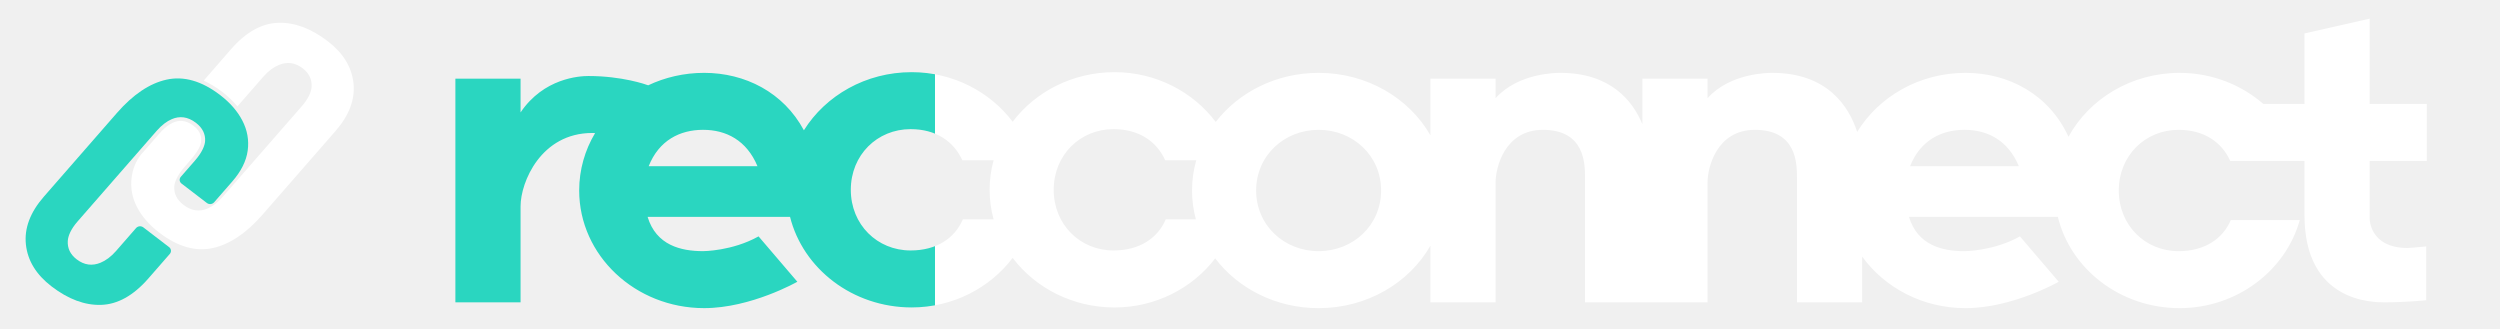
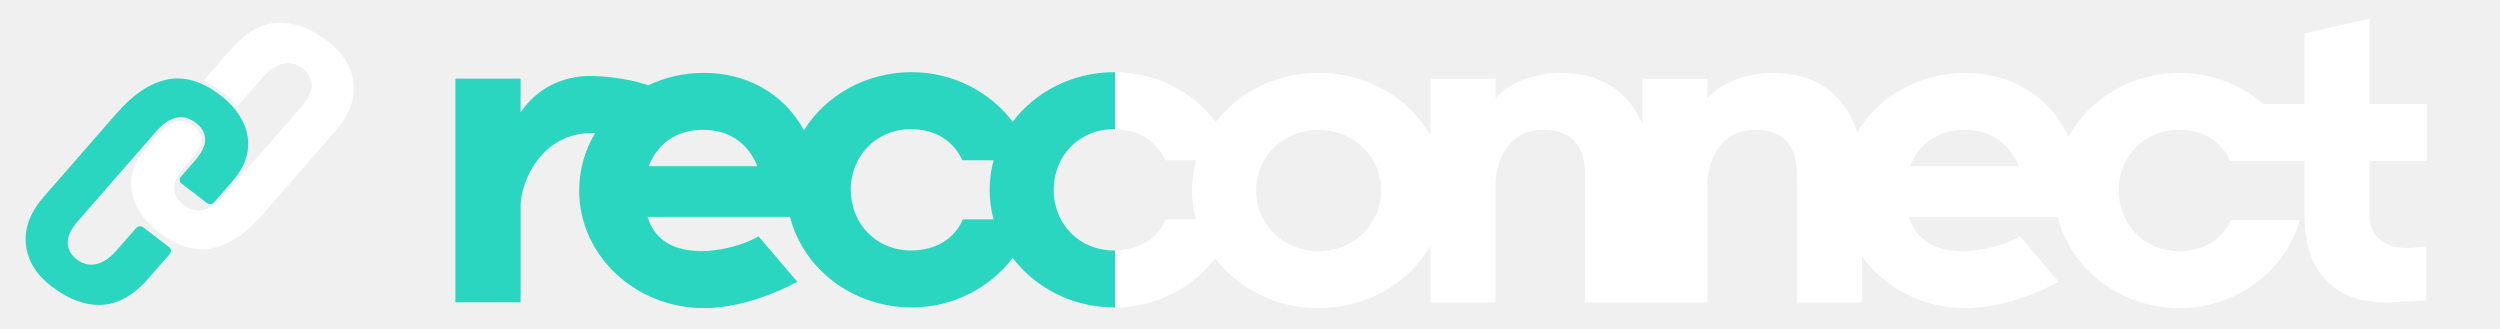
<svg xmlns="http://www.w3.org/2000/svg" viewBox="0 0 350 46" fill="none">
-   <defs>
-     <linearGradient id="recgrad" gradientUnits="objectBoundingBox" x1="0" y1="0" x2="1" y2="0">
-       <stop offset="0" stop-color="#2AD6C0" />
-       <stop offset="0.245" stop-color="#2AD6C0" />
-       <stop offset="0.245" stop-color="#ffffff" />
-       <stop offset="1" stop-color="#ffffff" />
-     </linearGradient>
-   </defs>
  <g transform="translate(0,0) scale(0.12921)">
    <path fill-rule="evenodd" clip-rule="evenodd" d="M155.294 246.355L183.206 267.747C185.591 269.575 185.944 272.869 183.992 275.104L160.709 301.776C144.379 320.481 127.195 329.794 109.559 330.34C92.1 330.882 74.155 324.344 55.888 310.344C39.122 297.494 29.922 282.296 28.064 264.872C26.212 247.518 32.582 230.189 47.572 213.018L126.685 122.395C144.262 102.26 162.21 90.36 180.247 86.331C198.816 82.183 218.316 87.512 238.522 102.998C249.338 111.288 257.339 120.515 262.587 130.634C267.994 141.057 269.918 151.925 268.377 163.236C266.856 174.389 261.302 185.616 251.514 196.829L231.986 219.198C230.034 221.433 226.519 221.763 224.133 219.935L196.708 198.916C194.322 197.088 193.97 193.793 195.922 191.558L211.163 174.099C218.979 165.146 222 157.678 222.251 152.667C222.61 145.49 219.706 138.76 212.275 133.064C203.288 126.177 194.434 125.524 186.101 129.109C180.847 131.369 175.302 135.422 169.837 141.683L84.001 240.007C76.727 248.339 73.757 255.622 73.442 261.096C72.994 268.88 76.034 275.601 83.109 281.024C91.394 287.374 100.04 288.312 108.904 284.671C114.502 282.372 120.221 278.273 125.717 271.978L147.442 247.092C149.393 244.857 152.908 244.527 155.294 246.355Z" fill="#2AD6C0" />
    <path fill-rule="evenodd" clip-rule="evenodd" d="M220.684 87.373L250.34 53.283L250.356 53.265C266.685 34.56 283.869 25.247 301.505 24.701C318.964 24.16 336.909 30.697 355.176 44.697C371.943 57.547 381.142 72.745 383.001 90.169C384.852 107.524 378.482 124.853 363.492 142.023L284.38 232.647C266.802 252.781 248.854 264.681 230.817 268.71C212.248 272.858 192.748 267.529 172.542 252.043C161.726 243.753 153.725 234.526 148.477 224.407C143.071 213.984 141.146 203.116 142.688 191.805C143.791 183.717 146.694 175.427 152.647 167.655C154.127 165.98 167.408 150.769 171.987 145.517C176.659 139.904 181.035 136.728 181.035 136.728C182.953 135.349 185.114 133.946 186.928 133.158C190.749 131.327 193.946 130.767 197.643 131.096C201.332 131.426 205.249 132.846 209.683 136.288C214.028 139.617 216.409 143.219 217.485 147.095C218.106 149.332 218.091 151.394 217.85 154.05C217.756 155.086 216.816 158.397 215.033 161.532C212.482 166.017 208.835 170.499 208.835 170.499L199.901 180.942C192.085 189.895 189.064 197.363 188.813 202.374C188.454 209.551 191.358 216.281 198.789 221.977C207.776 228.864 216.63 229.517 224.963 225.932C230.218 223.672 235.762 219.619 241.227 213.358L327.063 115.034C334.337 106.702 337.308 99.419 337.622 93.945C338.07 86.162 335.031 79.44 327.956 74.017C319.67 67.667 311.024 66.729 302.16 70.37C296.562 72.669 290.843 76.768 285.347 83.064L257.241 115.26C252.704 109.792 247.11 104.362 240.761 99.496C233.994 94.31 227.313 90.444 220.684 87.373Z" fill="#ffffff" />
  </g>
  <g transform="translate(60,0)">
+     <defs>
+       <linearGradient id="recgrad" gradientUnits="userSpaceOnUse" x1="0" y1="0" x2="285" y2="0">
+         <stop offset="0.337" stop-color="#2AD6C0" />
+         <stop offset="0.337" stop-color="#ffffff" />
+       </linearGradient>
+     </defs>
    <path d="M81.775,36.1c-3.172,4.199 -8.361,6.941 -14.141,6.941c-8.268,0 -15.207,-5.418 -17.029,-12.681l-19.942,0c1.207,3.988 4.676,4.801 7.767,4.801c0,0 4.072,0 7.767,-2.068l5.43,6.352c0,0 -6.485,3.693 -13.046,3.693c-9.653,0 -17.496,-7.386 -17.496,-16.47c0,-2.919 0.81,-5.662 2.229,-8.041c-0.251,-0.009 -0.405,-0.009 -0.405,-0.009c-7.164,0 -10.03,6.869 -10.03,10.266l0,13.442l-9.125,0l0,-31.315l9.125,0l0,4.727c3.243,-4.801 8.22,-5.096 9.502,-5.096c4.728,-0 8.075,1.192 8.367,1.3c2.357,-1.115 5.018,-1.743 7.832,-1.743c5.715,0 11.113,2.719 13.964,8.041c3.042,-4.866 8.665,-8.137 15.089,-8.137c5.78,0 10.969,2.742 14.141,6.941c3.173,-4.199 8.383,-6.941 14.266,-6.941c5.793,0 10.992,2.754 14.162,6.969c3.214,-4.16 8.463,-6.872 14.404,-6.872c6.791,0 12.677,3.544 15.654,8.742l0,-7.929l9.125,0l0,2.733c3.167,-3.545 8.522,-3.545 9.049,-3.545c7.001,0 10.117,3.854 11.5,7.19l-0,-6.378l9.125,0l0,2.733c3.167,-3.545 8.522,-3.545 9.049,-3.545c7.772,0 10.757,4.75 11.897,8.268c3.023,-4.938 8.689,-8.268 15.17,-8.268c6.031,0 11.709,3.028 14.413,8.947c2.906,-5.309 8.789,-8.947 15.563,-8.947c4.485,0 8.613,1.651 11.72,4.352l5.758,0l0,-9.871l9.125,-2.068l0,11.939l7.994,0l0,7.976l-7.994,0l0,8.056c0,0 -0.075,4.136 5.354,4.136c0,0 1.207,-0.074 2.564,-0.222l0,7.533c0,0 -2.79,0.295 -5.807,0.295c-1.659,0 -11.236,0 -11.236,-12.186l0,-7.613l-0.663,-0l0.002,0.006l-9.728,0c-1.207,-2.659 -3.695,-4.357 -7.24,-4.357c-4.676,0 -8.371,3.619 -8.371,8.493c0,4.874 3.695,8.493 8.371,8.493c3.62,0 6.184,-1.699 7.315,-4.357l9.653,0c-1.961,7.09 -8.823,12.334 -16.817,12.334c-8.304,0 -15.269,-5.466 -17.053,-12.777l-20.841,0c1.207,3.988 4.676,4.801 7.767,4.801c0,0 4.072,0 7.767,-2.068l5.43,6.352c0,0 -6.485,3.693 -13.046,3.693c-6.013,0 -11.323,-2.866 -14.474,-7.223l0,6.41l-9.125,0l0,-17.43c0,-1.92 0,-6.721 -5.882,-6.721c-5.43,0 -6.636,5.391 -6.636,7.312l0,16.839l-17.156,0l0,-17.43c0,-1.92 0,-6.721 -5.882,-6.721c-5.43,0 -6.636,5.391 -6.636,7.312l0,16.839l-9.125,0l0,-7.929c-2.976,5.198 -8.863,8.742 -15.654,8.742c-5.987,0 -11.271,-2.754 -14.478,-6.968c-3.176,4.16 -8.34,6.872 -14.088,6.872c-5.882,0 -11.093,-2.743 -14.266,-6.941Zm133.251,-17.925c-3.243,0 -6.184,1.477 -7.617,5.096l15.233,0c-1.508,-3.619 -4.374,-5.096 -7.617,-5.096Zm-176.595,0c-3.243,0 -6.184,1.477 -7.617,5.096l15.233,0c-1.508,-3.619 -4.374,-5.096 -7.617,-5.096Zm69.045,4.261l-4.346,0c-1.207,-2.659 -3.695,-4.357 -7.24,-4.357c-4.676,0 -8.371,3.619 -8.371,8.493c0,4.874 3.695,8.493 8.371,8.493c3.62,0 6.184,-1.699 7.315,-4.357l4.217,0c-0.351,-1.293 -0.537,-2.646 -0.537,-4.039c0,-1.463 0.205,-2.881 0.591,-4.232Zm17.131,12.726c4.826,0 8.748,-3.619 8.748,-8.493c0,-4.874 -3.921,-8.493 -8.748,-8.493c-4.826,0 -8.748,3.619 -8.748,8.493c0,4.874 3.921,8.493 8.748,8.493Zm-45.503,-12.726l-4.38,0c-1.207,-2.659 -3.695,-4.357 -7.24,-4.357c-4.676,0 -8.371,3.619 -8.371,8.493c0,4.874 3.695,8.493 8.371,8.493c3.62,0 6.184,-1.699 7.315,-4.357l4.305,0c-0.364,-1.322 -0.558,-2.708 -0.558,-4.136c0,-1.428 0.194,-2.814 0.558,-4.136Z" style="fill:url(#recgrad);" />
  </g>
</svg>
